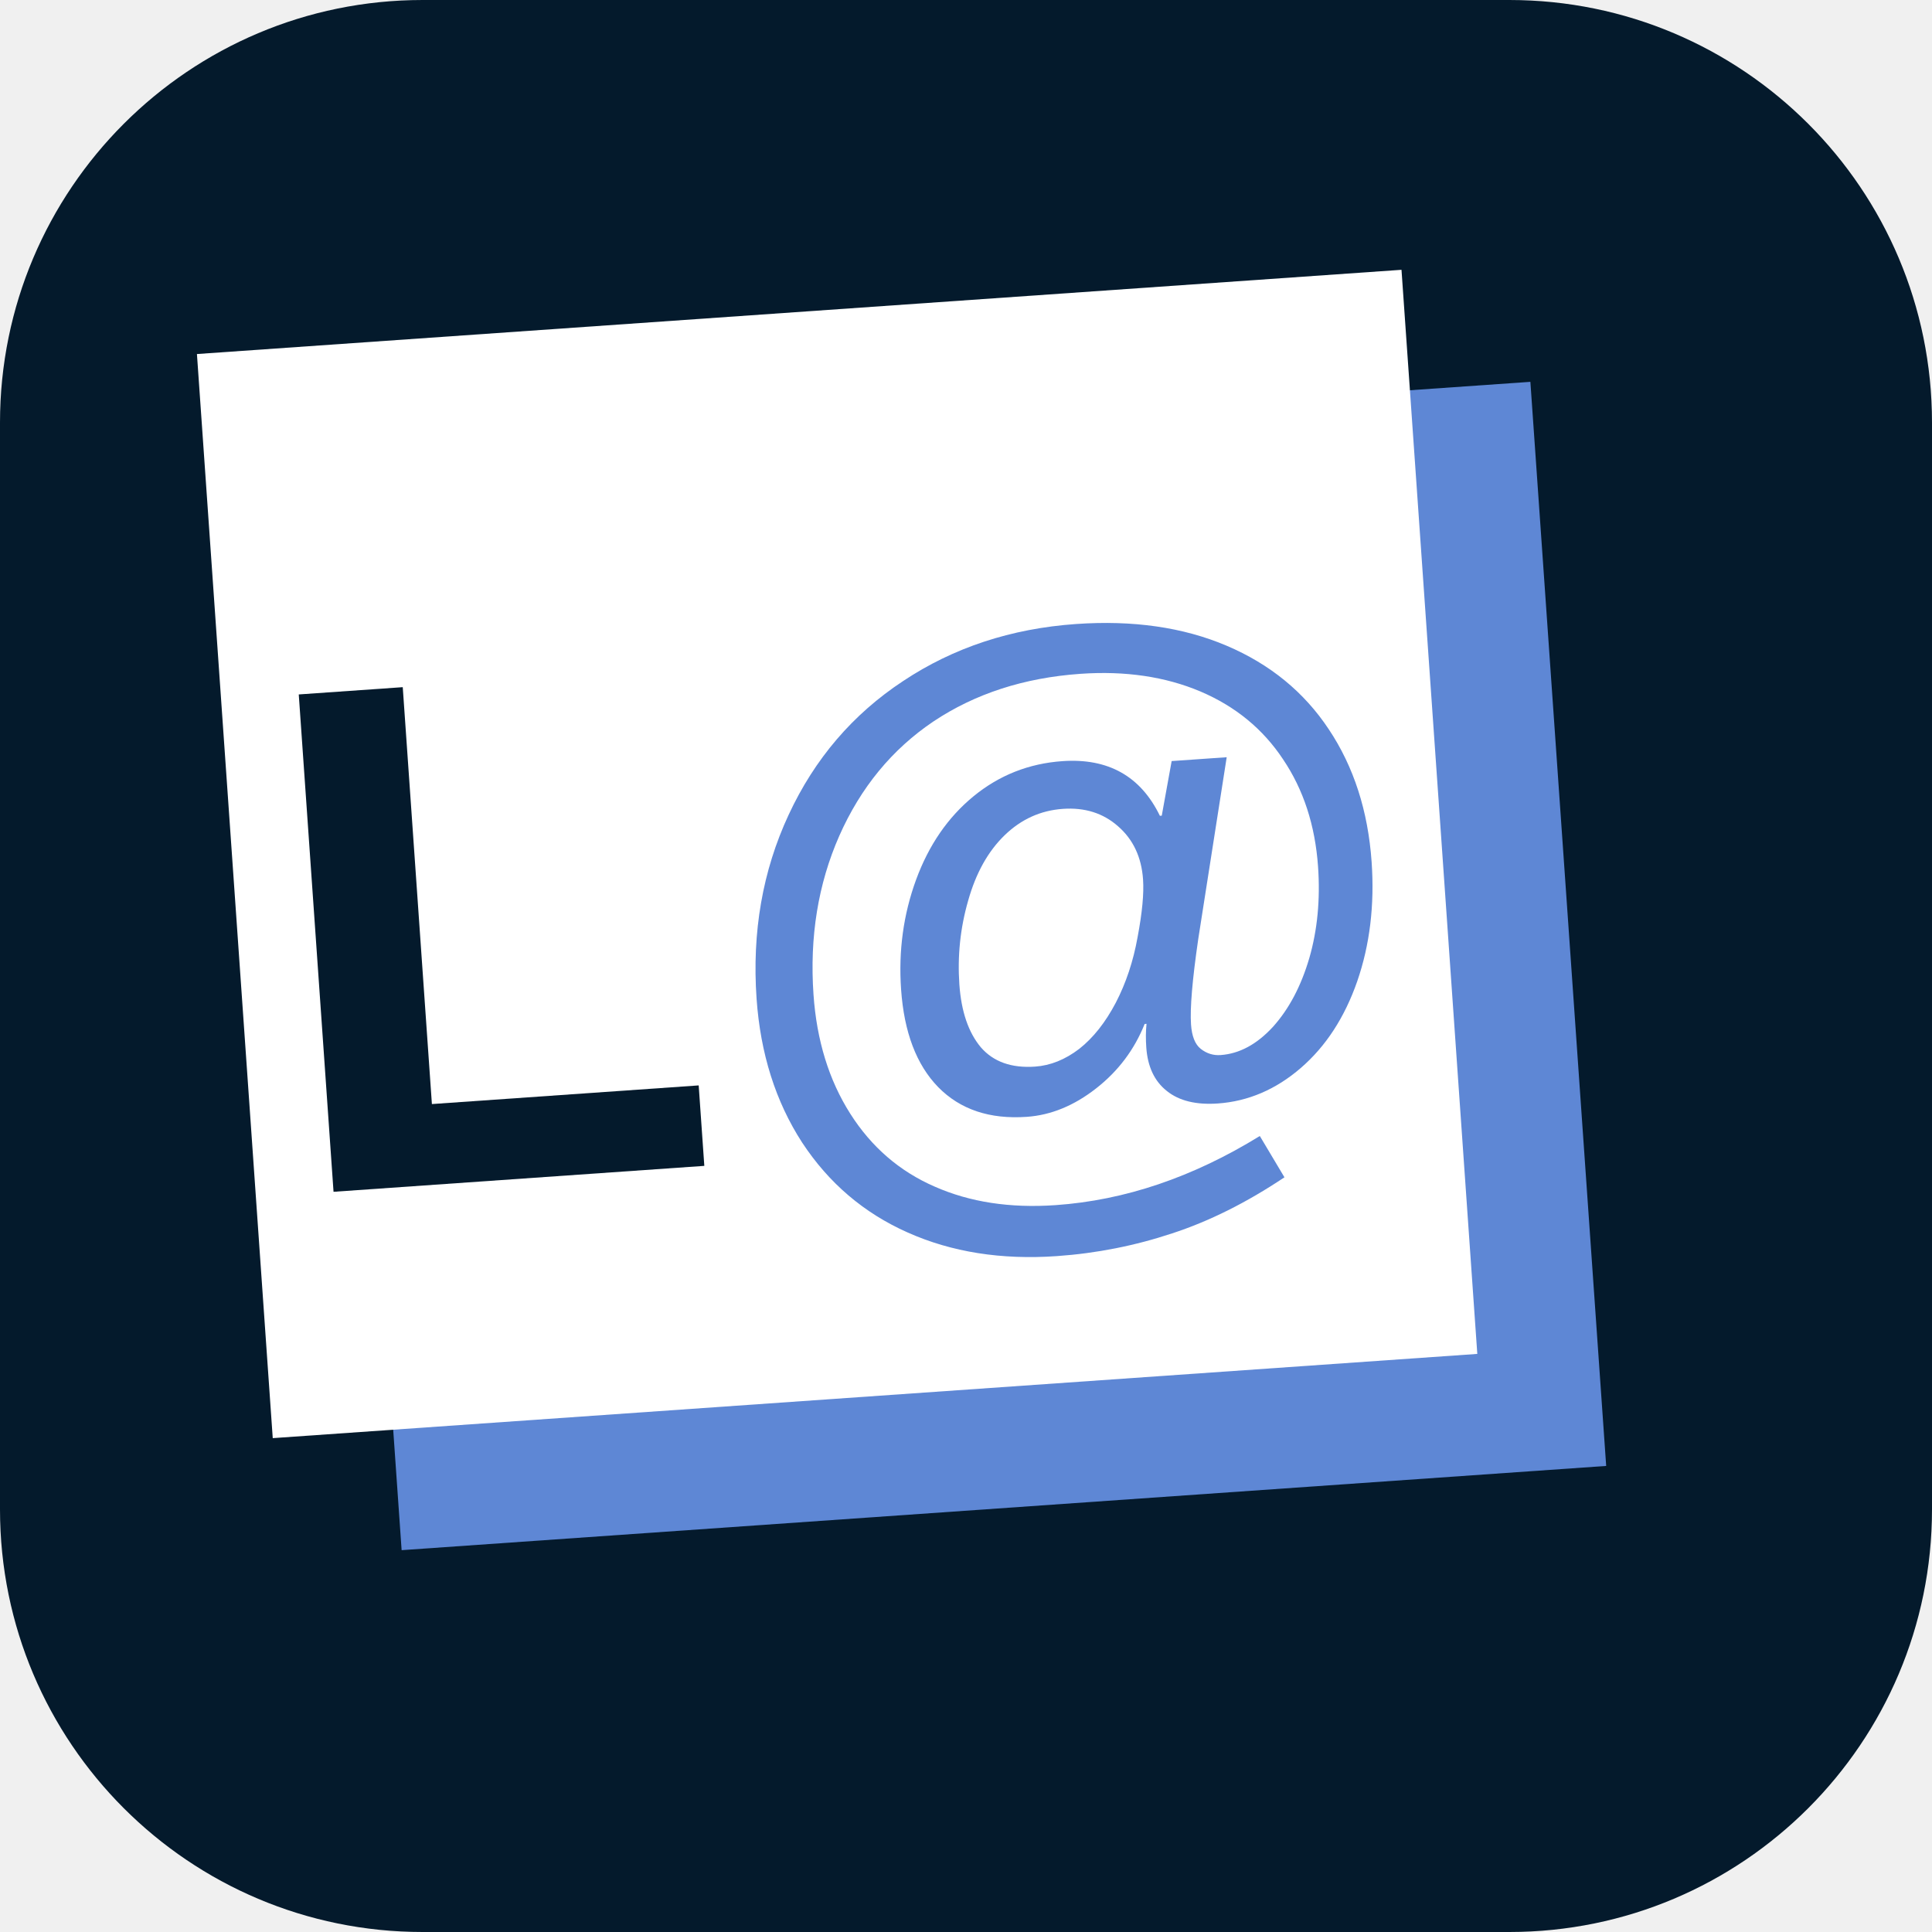
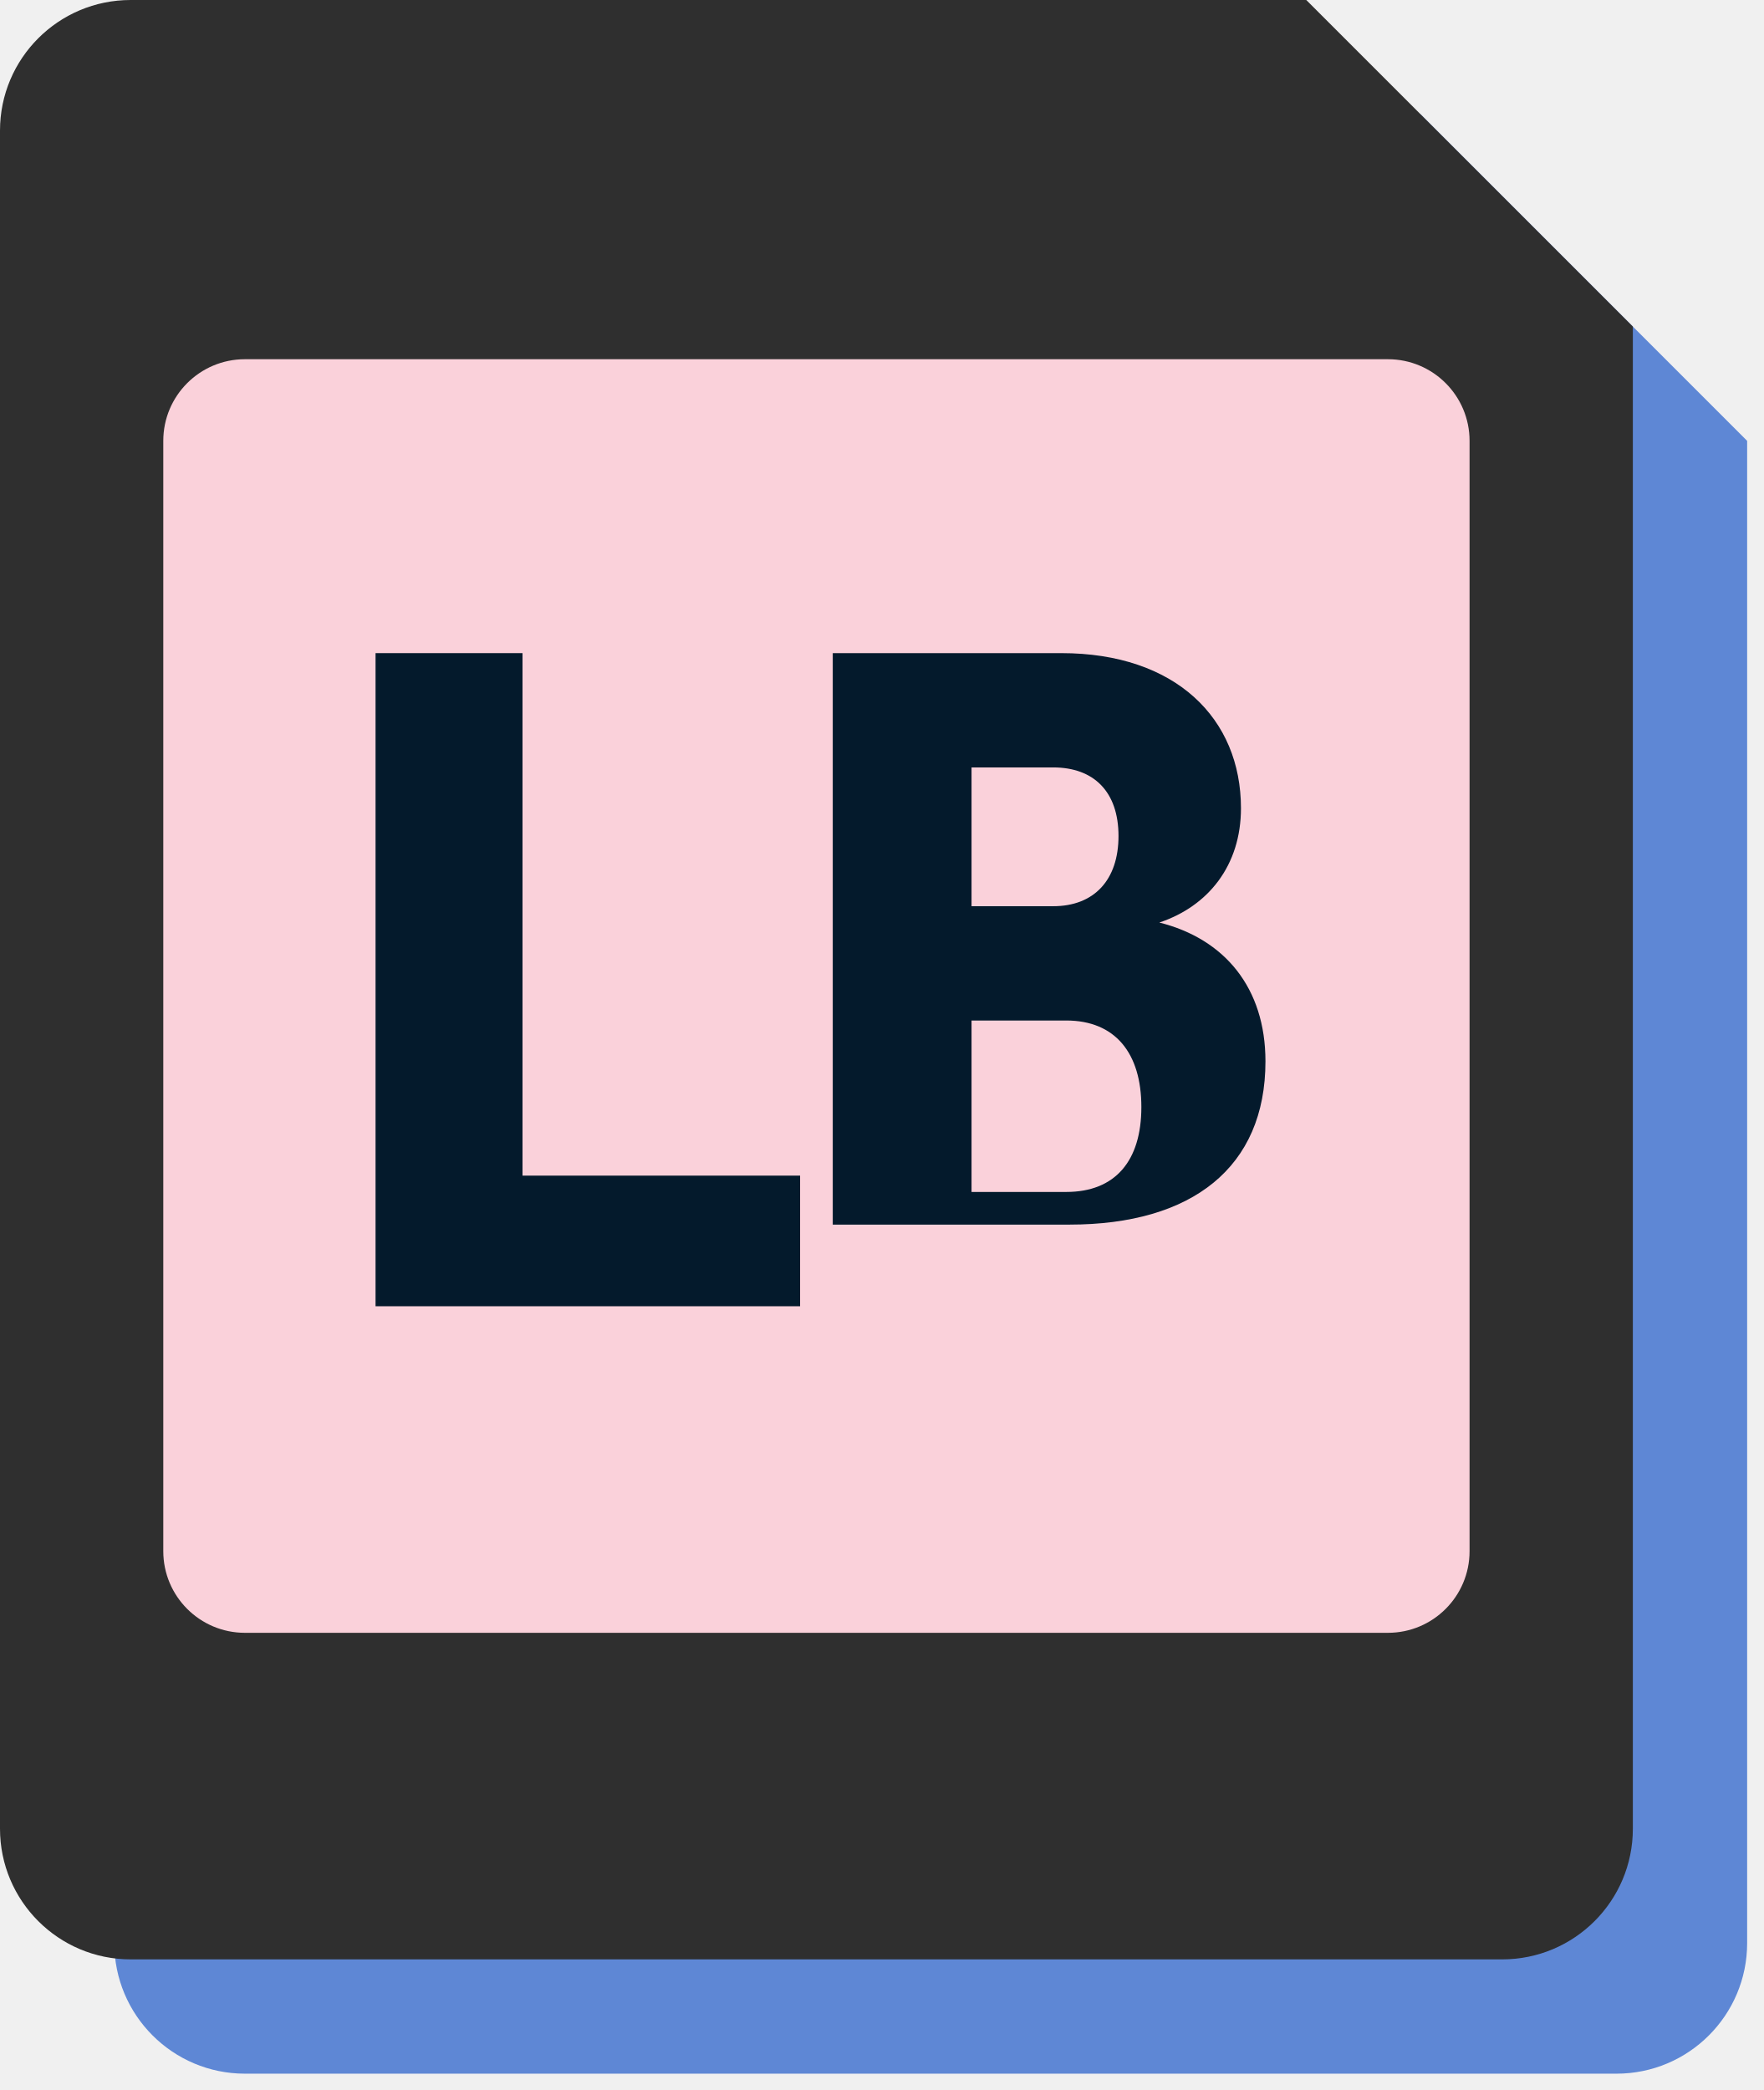
- <svg xmlns="http://www.w3.org/2000/svg" viewBox="0 0 64 64">
-   <rect width="64" height="64" rx="14" fill="#041a2c" />
-   <rect x="12" y="14" width="40" height="36" fill="#5e87d5" transform="rotate(-4 32 32)" />
-   <rect x="8" y="10" width="40" height="36" fill="#fff" transform="rotate(-4 32 32)" />
-   <text x="28" y="38" text-anchor="middle" font-family="Arial, sans-serif" font-weight="700" font-size="24" fill="#041a2c" transform="rotate(-4 32 32)">L<tspan fill="#5e87d5">@</tspan>
-   </text>
+ <svg xmlns="http://www.w3.org/2000/svg" viewBox="0 0 108 128">
+   <path d="M8 0H80L100 20V112A8 8 0 0 1 92 120H8A8 8 0 0 1 0 112V8A8 8 0 0 1 8 0Z" transform="translate(7 7)" fill="#5e87d5" />
+   <path d="M8 0H80L100 20V112A8 8 0 0 1 92 120H8A8 8 0 0 1 0 112V8A8 8 0 0 1 8 0Z" fill="#2f2f2f" />
+   <rect x="10" y="22" width="80" height="78" rx="5" fill="#fad1da" />
+   <g fill="#041a2c" fill-rule="evenodd" transform="translate(-7 0)">
+     <path d="M30 40h9v32h17v8H30Z" />
+     <path d="M58 40h14c7 0 11 4 11 9.5c0 3.5-2 6-5 7c4 1 6.5 4 6.5 8.5c0 6.5-4.5 10-12 10H58ZM66.5 47v8.5h5c2.5 0 4-1.6 4-4.3s-1.5-4.2-4-4.2ZM66.5 62.5V73h5.8c3 0 4.6-1.9 4.6-5.2s-1.6-5.3-4.6-5.3Z" />
+   </g>
</svg>
